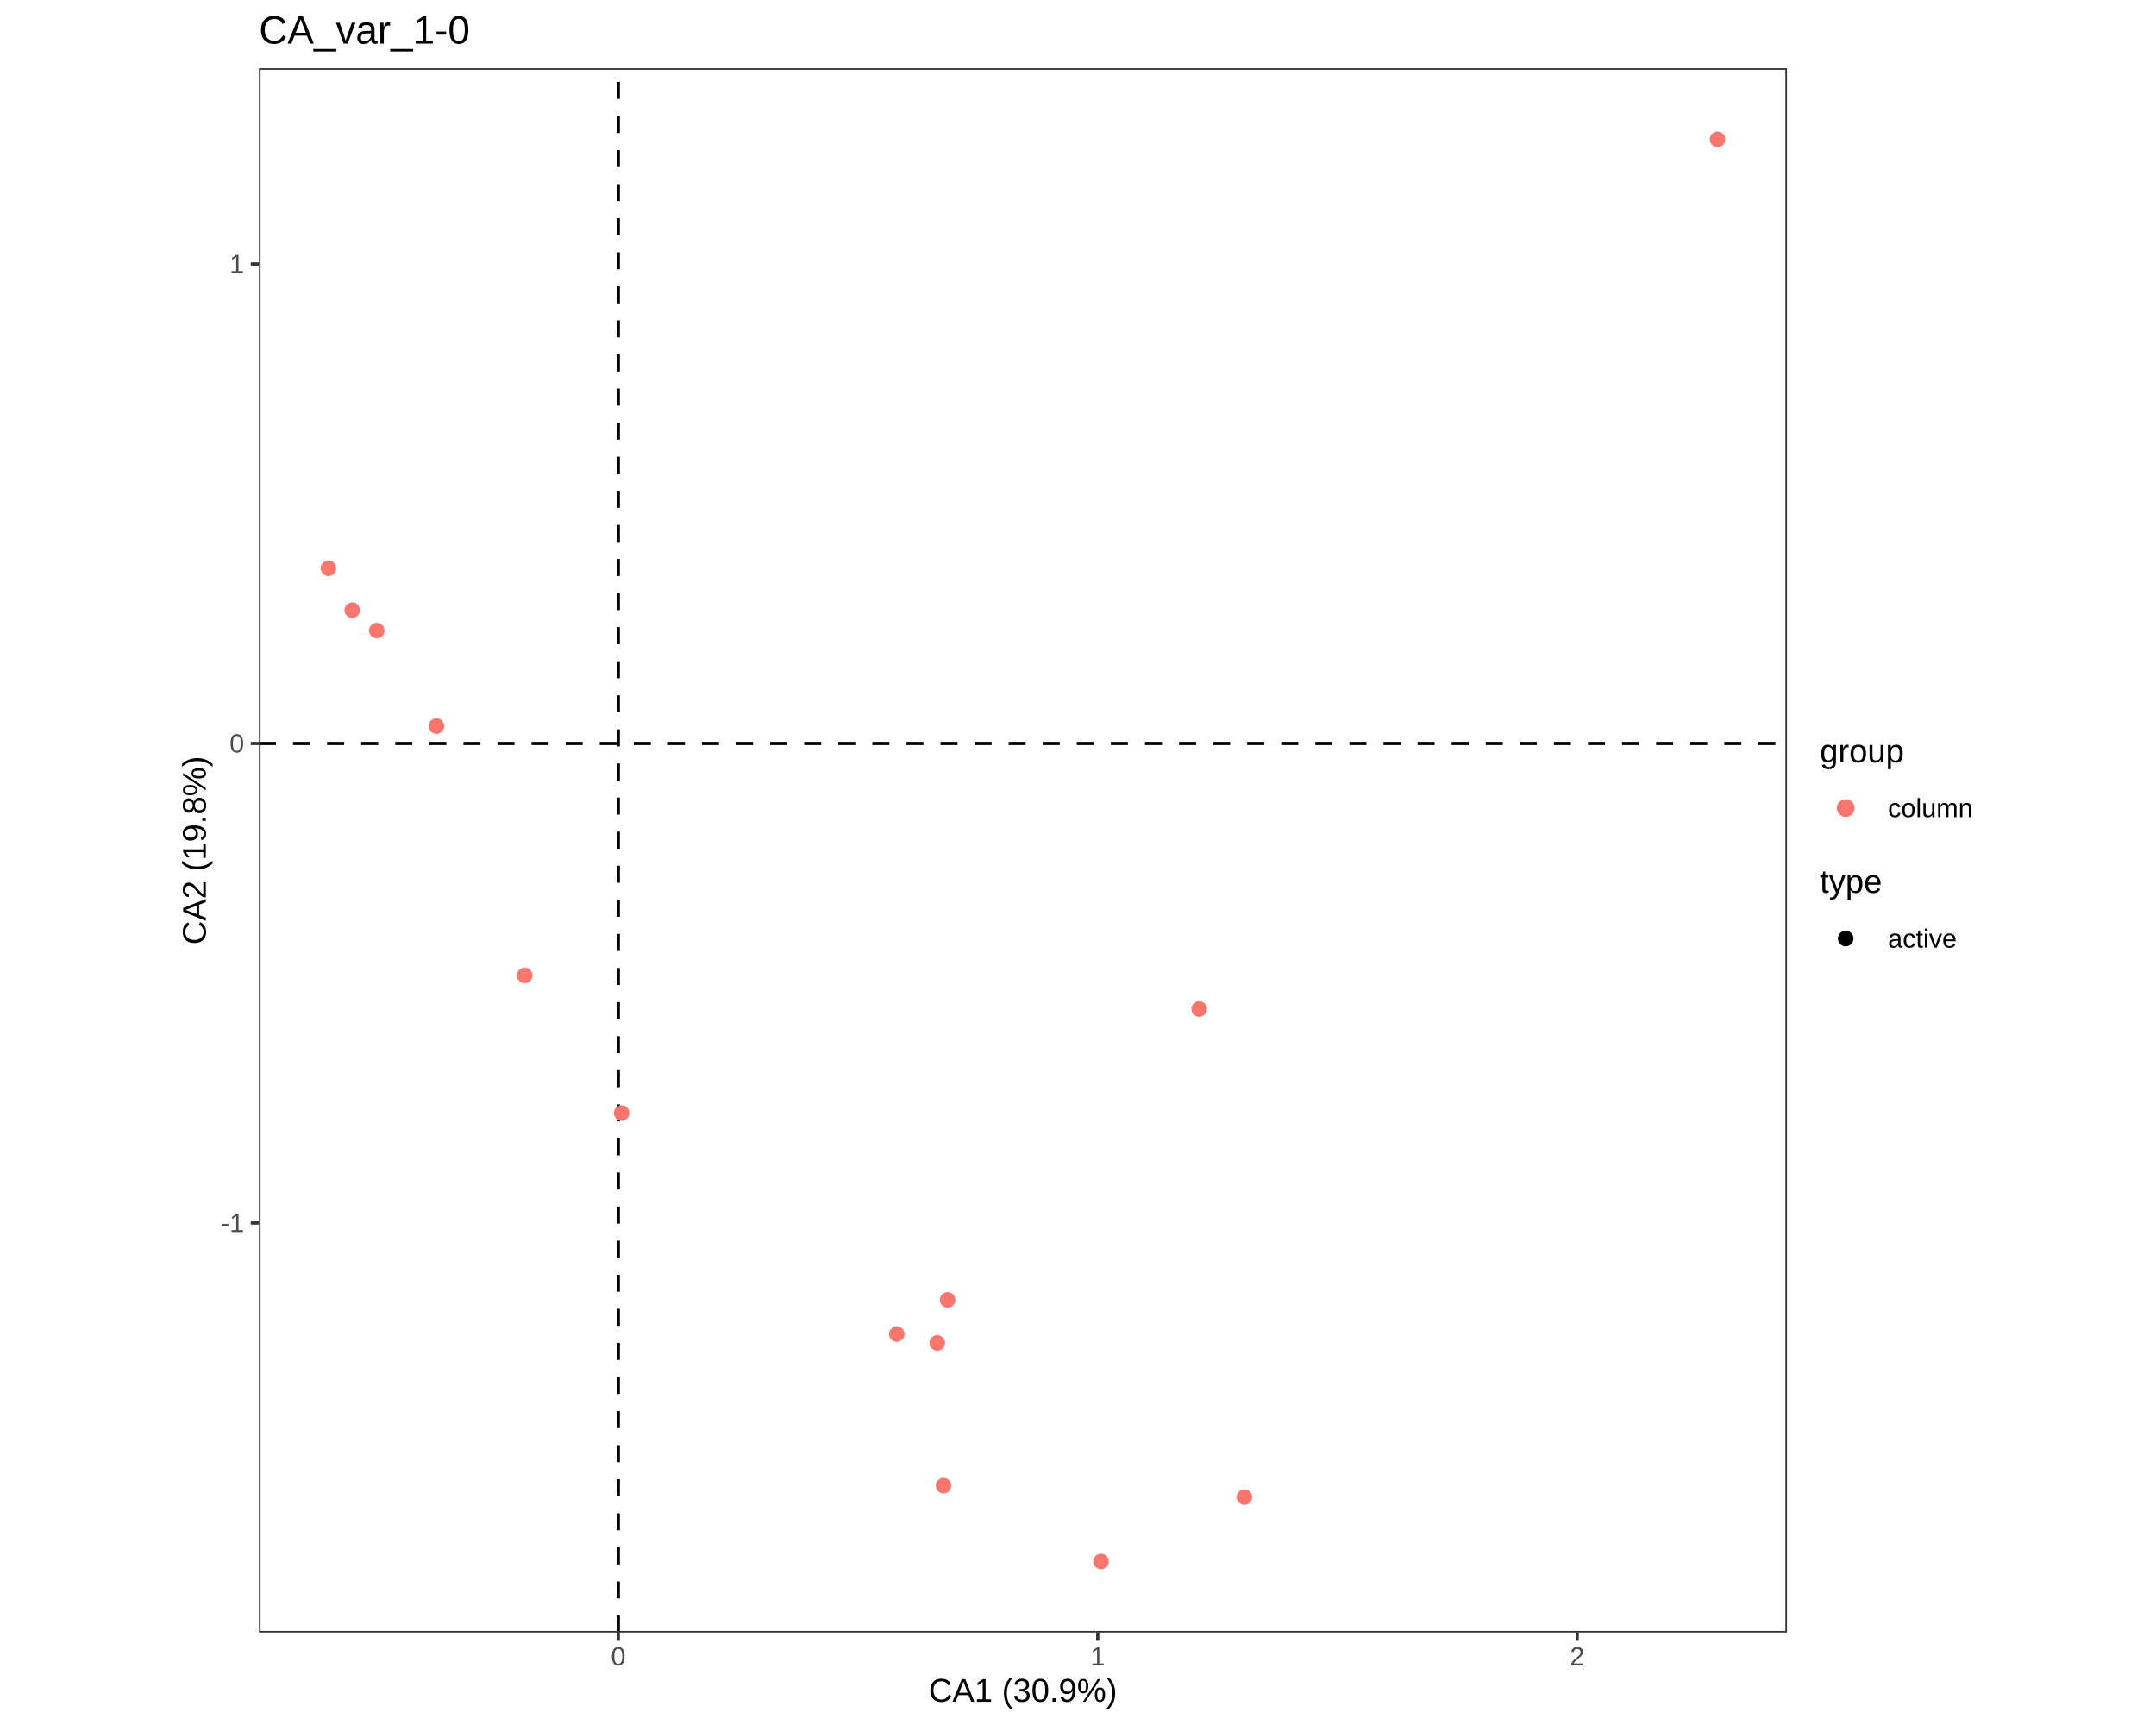
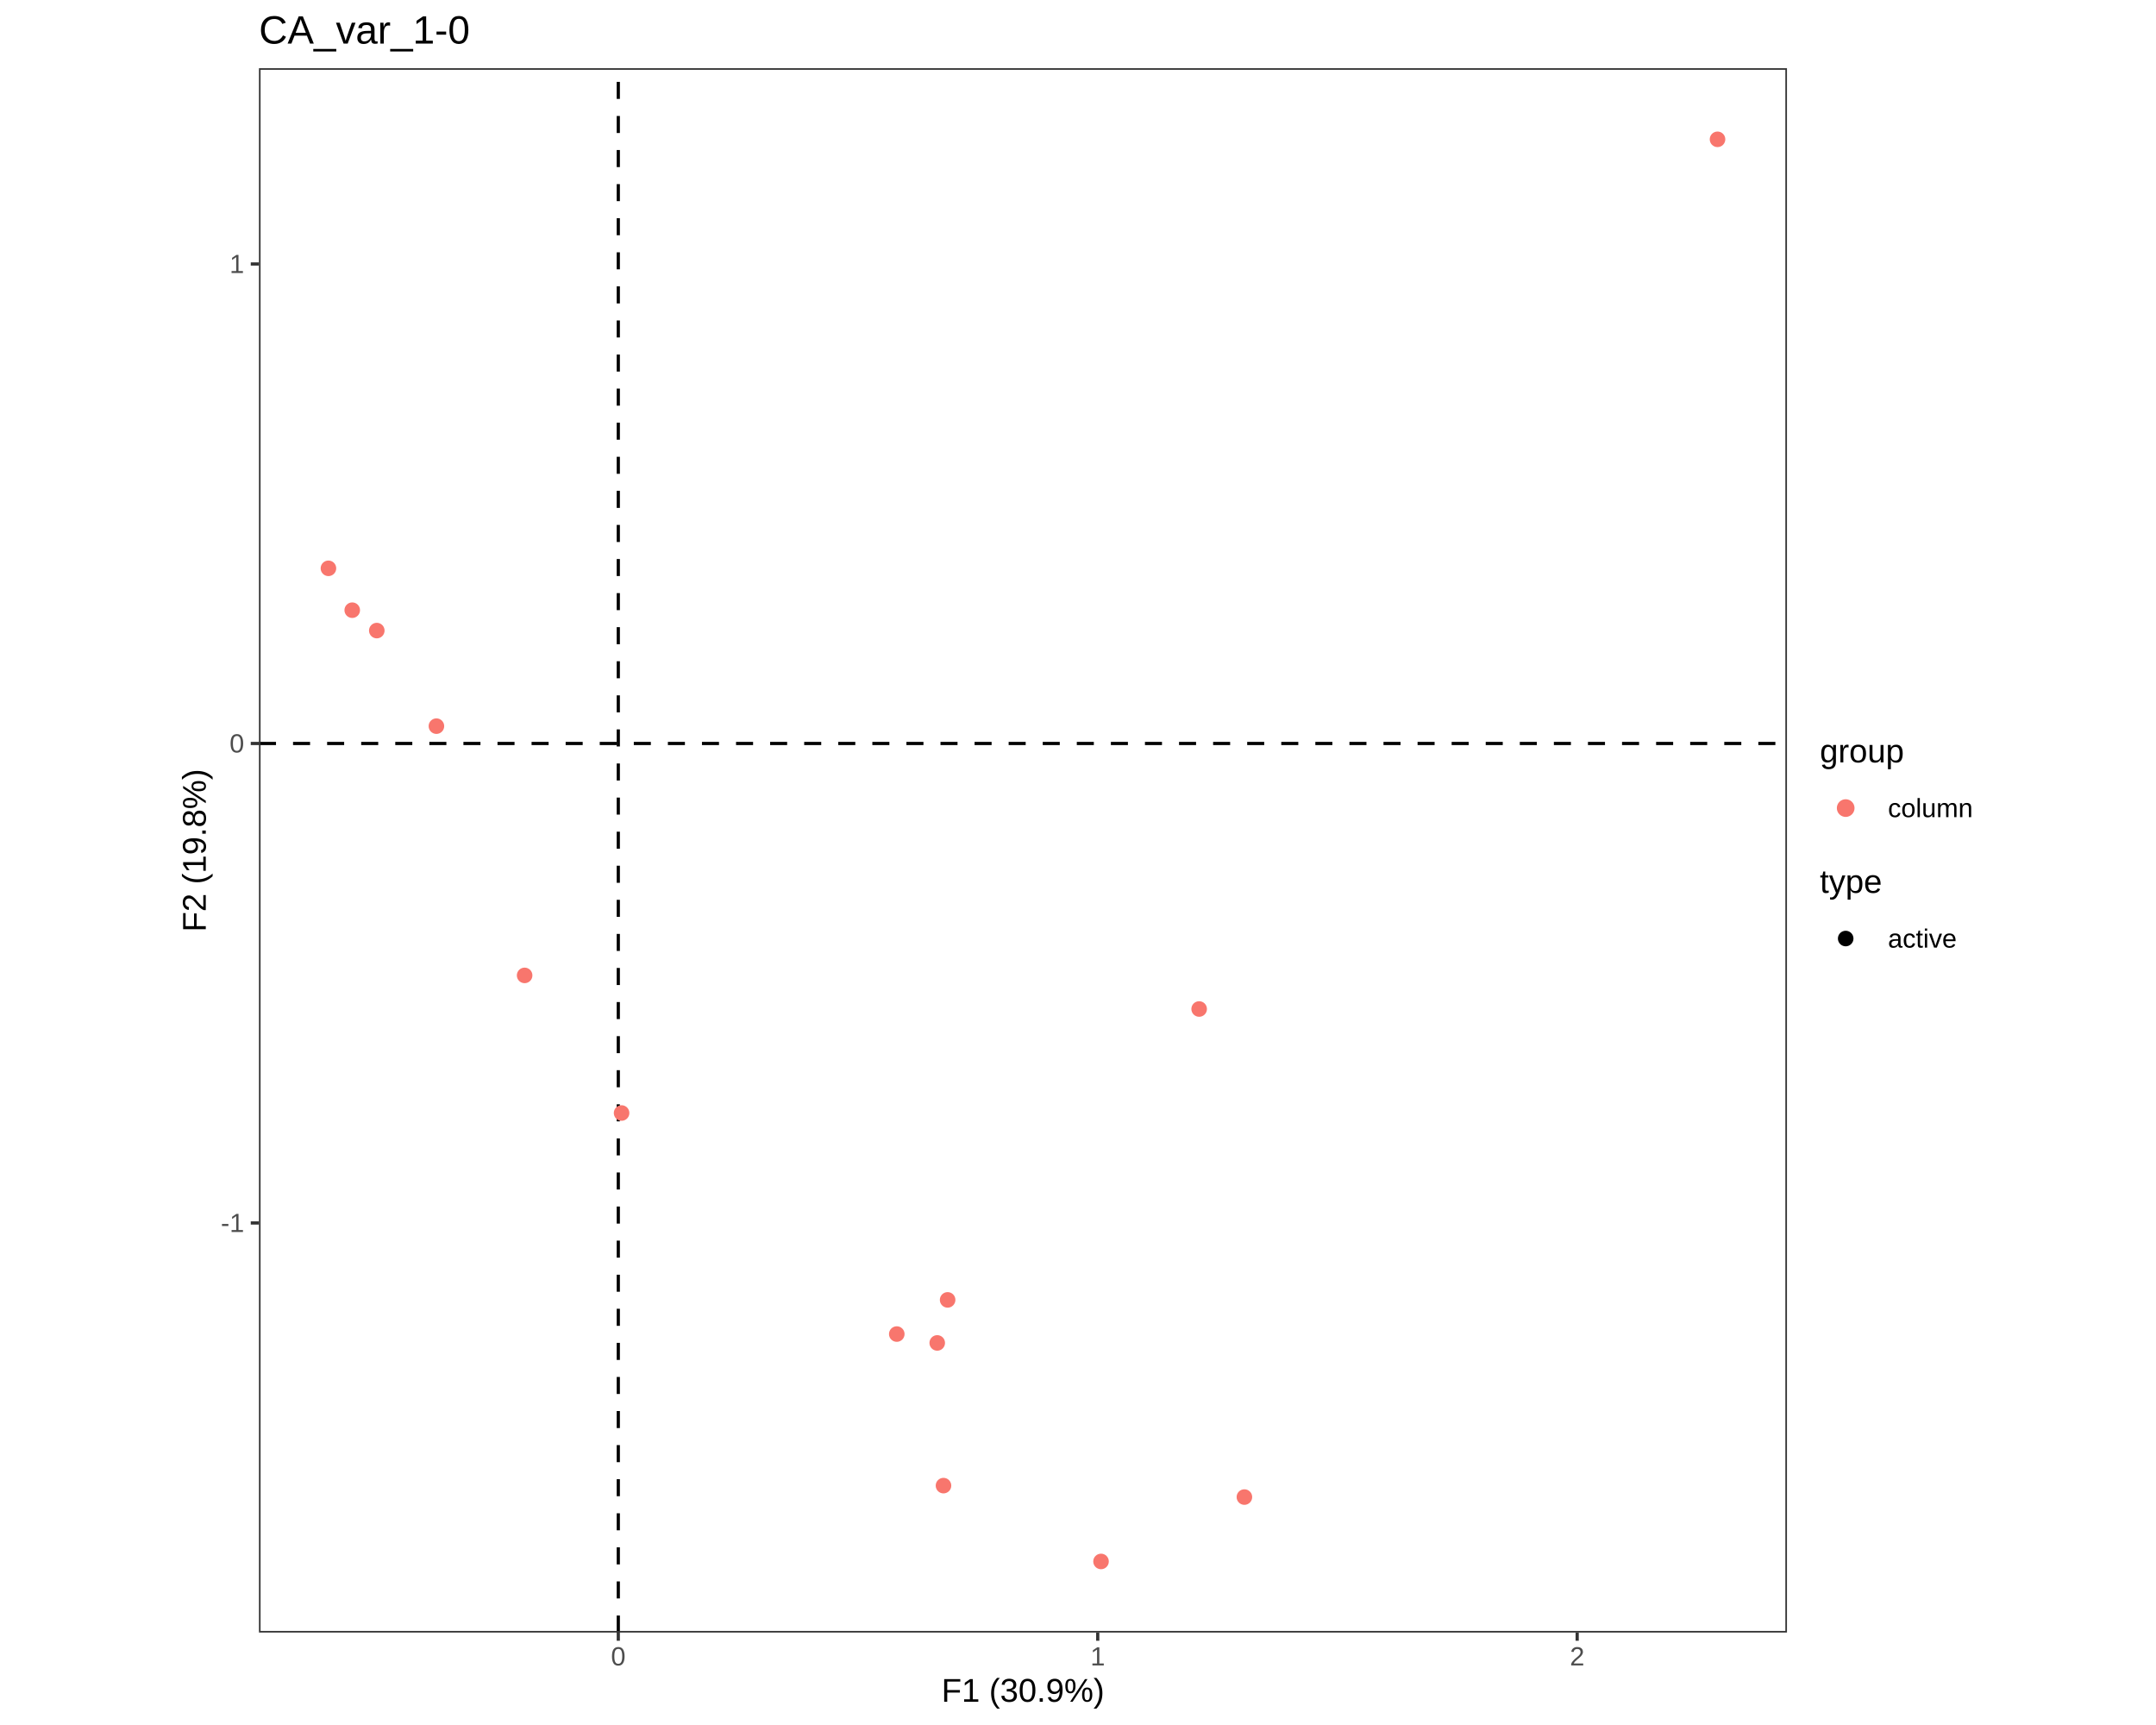
<svg xmlns="http://www.w3.org/2000/svg" viewBox="0 0 720.00 576.00">
  <defs>
    <style type="text/css">
    line, polyline, polygon, path, rect, circle {
      fill: none;
      stroke: #000000;
      stroke-linecap: round;
      stroke-linejoin: round;
      stroke-miterlimit: 10.00;
    }
  </style>
  </defs>
  <rect width="100%" height="100%" style="stroke: none; fill: #FFFFFF;" />
  <defs>
    <clipPath id="cpNTUuNjh8NjY0LjMyfDU3Ni4wMHwwLjAw">
      <rect x="55.68" y="0.00" width="608.65" height="576.00" />
    </clipPath>
  </defs>
  <rect x="55.68" y="0.00" width="608.65" height="576.00" style="stroke-width: 1.07; stroke: #FFFFFF; fill: #FFFFFF;" clip-path="url(#cpNTUuNjh8NjY0LjMyfDU3Ni4wMHwwLjAw)" />
  <defs>
    <clipPath id="cpMC4wMHw3MjAuMDB8NTc2LjAwfDAuMDA=">
      <rect x="0.00" y="0.00" width="720.00" height="576.00" />
    </clipPath>
  </defs>
  <defs>
    <clipPath id="cpODYuNDh8NTk2Ljc3fDU0NS4xM3wyMi43Nw==">
      <rect x="86.48" y="22.77" width="510.28" height="522.36" />
    </clipPath>
  </defs>
  <rect x="86.48" y="22.77" width="510.28" height="522.36" style="stroke-width: 1.07; stroke: none; fill: #FFFFFF;" clip-path="url(#cpODYuNDh8NTk2Ljc3fDU0NS4xM3wyMi43Nw==)" />
  <line x1="206.48" y1="545.13" x2="206.48" y2="22.77" style="stroke-width: 1.07; stroke-dasharray: 5.69,5.69; stroke-linecap: butt;" clip-path="url(#cpODYuNDh8NTk2Ljc3fDU0NS4xM3wyMi43Nw==)" />
  <line x1="86.48" y1="248.25" x2="596.77" y2="248.25" style="stroke-width: 1.07; stroke-dasharray: 5.69,5.69; stroke-linecap: butt;" clip-path="url(#cpODYuNDh8NTk2Ljc3fDU0NS4xM3wyMi43Nw==)" />
  <circle cx="573.57" cy="46.52" r="1.95pt" style="stroke-width: 0.71; stroke: none; fill: #F8766D;" clip-path="url(#cpODYuNDh8NTk2Ljc3fDU0NS4xM3wyMi43Nw==)" />
  <circle cx="400.46" cy="336.92" r="1.95pt" style="stroke-width: 0.71; stroke: none; fill: #F8766D;" clip-path="url(#cpODYuNDh8NTk2Ljc3fDU0NS4xM3wyMi43Nw==)" />
  <circle cx="415.57" cy="499.89" r="1.95pt" style="stroke-width: 0.71; stroke: none; fill: #F8766D;" clip-path="url(#cpODYuNDh8NTk2Ljc3fDU0NS4xM3wyMi43Nw==)" />
  <circle cx="367.69" cy="521.39" r="1.95pt" style="stroke-width: 0.71; stroke: none; fill: #F8766D;" clip-path="url(#cpODYuNDh8NTk2Ljc3fDU0NS4xM3wyMi43Nw==)" />
  <circle cx="316.46" cy="434.05" r="1.95pt" style="stroke-width: 0.71; stroke: none; fill: #F8766D;" clip-path="url(#cpODYuNDh8NTk2Ljc3fDU0NS4xM3wyMi43Nw==)" />
  <circle cx="299.48" cy="445.46" r="1.95pt" style="stroke-width: 0.71; stroke: none; fill: #F8766D;" clip-path="url(#cpODYuNDh8NTk2Ljc3fDU0NS4xM3wyMi43Nw==)" />
  <circle cx="312.99" cy="448.42" r="1.95pt" style="stroke-width: 0.71; stroke: none; fill: #F8766D;" clip-path="url(#cpODYuNDh8NTk2Ljc3fDU0NS4xM3wyMi43Nw==)" />
  <circle cx="145.74" cy="242.47" r="1.95pt" style="stroke-width: 0.71; stroke: none; fill: #F8766D;" clip-path="url(#cpODYuNDh8NTk2Ljc3fDU0NS4xM3wyMi43Nw==)" />
  <circle cx="125.83" cy="210.56" r="1.95pt" style="stroke-width: 0.71; stroke: none; fill: #F8766D;" clip-path="url(#cpODYuNDh8NTk2Ljc3fDU0NS4xM3wyMi43Nw==)" />
  <circle cx="315.08" cy="496.07" r="1.95pt" style="stroke-width: 0.71; stroke: none; fill: #F8766D;" clip-path="url(#cpODYuNDh8NTk2Ljc3fDU0NS4xM3wyMi43Nw==)" />
  <circle cx="207.58" cy="371.65" r="1.95pt" style="stroke-width: 0.71; stroke: none; fill: #F8766D;" clip-path="url(#cpODYuNDh8NTk2Ljc3fDU0NS4xM3wyMi43Nw==)" />
  <circle cx="175.20" cy="325.70" r="1.95pt" style="stroke-width: 0.71; stroke: none; fill: #F8766D;" clip-path="url(#cpODYuNDh8NTk2Ljc3fDU0NS4xM3wyMi43Nw==)" />
  <circle cx="117.63" cy="203.75" r="1.95pt" style="stroke-width: 0.71; stroke: none; fill: #F8766D;" clip-path="url(#cpODYuNDh8NTk2Ljc3fDU0NS4xM3wyMi43Nw==)" />
  <circle cx="109.68" cy="189.77" r="1.95pt" style="stroke-width: 0.71; stroke: none; fill: #F8766D;" clip-path="url(#cpODYuNDh8NTk2Ljc3fDU0NS4xM3wyMi43Nw==)" />
  <rect x="86.48" y="22.77" width="510.28" height="522.36" style="stroke-width: 1.07; stroke: #333333;" clip-path="url(#cpODYuNDh8NTk2Ljc3fDU0NS4xM3wyMi43Nw==)" />
  <defs>
    <clipPath id="cpMC4wMHw3MjAuMDB8NTc2LjAwfDAuMDA=">
      <rect x="0.00" y="0.00" width="720.00" height="576.00" />
    </clipPath>
  </defs>
  <g clip-path="url(#cpMC4wMHw3MjAuMDB8NTc2LjAwfDAuMDA=)">
    <text x="73.74" y="411.38" style="font-size: 8.80px; fill: #4D4D4D; font-family: Liberation Sans;" textLength="7.81px" lengthAdjust="spacingAndGlyphs">-1</text>
  </g>
  <g clip-path="url(#cpMC4wMHw3MjAuMDB8NTc2LjAwfDAuMDA=)">
    <text x="76.66" y="251.27" style="font-size: 8.80px; fill: #4D4D4D; font-family: Liberation Sans;" textLength="4.89px" lengthAdjust="spacingAndGlyphs">0</text>
  </g>
  <g clip-path="url(#cpMC4wMHw3MjAuMDB8NTc2LjAwfDAuMDA=)">
    <text x="76.66" y="91.16" style="font-size: 8.80px; fill: #4D4D4D; font-family: Liberation Sans;" textLength="4.89px" lengthAdjust="spacingAndGlyphs">1</text>
  </g>
  <polyline points="83.74,408.36 86.48,408.36 " style="stroke-width: 1.07; stroke: #333333; stroke-linecap: butt;" clip-path="url(#cpMC4wMHw3MjAuMDB8NTc2LjAwfDAuMDA=)" />
  <polyline points="83.74,248.25 86.48,248.25 " style="stroke-width: 1.07; stroke: #333333; stroke-linecap: butt;" clip-path="url(#cpMC4wMHw3MjAuMDB8NTc2LjAwfDAuMDA=)" />
  <polyline points="83.74,88.14 86.48,88.14 " style="stroke-width: 1.07; stroke: #333333; stroke-linecap: butt;" clip-path="url(#cpMC4wMHw3MjAuMDB8NTc2LjAwfDAuMDA=)" />
  <polyline points="206.48,547.87 206.48,545.13 " style="stroke-width: 1.07; stroke: #333333; stroke-linecap: butt;" clip-path="url(#cpMC4wMHw3MjAuMDB8NTc2LjAwfDAuMDA=)" />
  <polyline points="366.59,547.87 366.59,545.13 " style="stroke-width: 1.07; stroke: #333333; stroke-linecap: butt;" clip-path="url(#cpMC4wMHw3MjAuMDB8NTc2LjAwfDAuMDA=)" />
  <polyline points="526.70,547.87 526.70,545.13 " style="stroke-width: 1.07; stroke: #333333; stroke-linecap: butt;" clip-path="url(#cpMC4wMHw3MjAuMDB8NTc2LjAwfDAuMDA=)" />
  <g clip-path="url(#cpMC4wMHw3MjAuMDB8NTc2LjAwfDAuMDA=)">
    <text x="204.03" y="556.11" style="font-size: 8.80px; fill: #4D4D4D; font-family: Liberation Sans;" textLength="4.89px" lengthAdjust="spacingAndGlyphs">0</text>
  </g>
  <g clip-path="url(#cpMC4wMHw3MjAuMDB8NTc2LjAwfDAuMDA=)">
    <text x="364.14" y="556.11" style="font-size: 8.80px; fill: #4D4D4D; font-family: Liberation Sans;" textLength="4.89px" lengthAdjust="spacingAndGlyphs">1</text>
  </g>
  <g clip-path="url(#cpMC4wMHw3MjAuMDB8NTc2LjAwfDAuMDA=)">
    <text x="524.26" y="556.11" style="font-size: 8.80px; fill: #4D4D4D; font-family: Liberation Sans;" textLength="4.89px" lengthAdjust="spacingAndGlyphs">2</text>
  </g>
  <g clip-path="url(#cpMC4wMHw3MjAuMDB8NTc2LjAwfDAuMDA=)">
-     <text x="310.12" y="568.24" style="font-size: 11.00px; font-family: Liberation Sans;" textLength="63.00px" lengthAdjust="spacingAndGlyphs">CA1 (30.9%)</text>
+     <text x="314.41" y="568.24" style="font-size: 11.00px; font-family: Liberation Sans;" textLength="54.44px" lengthAdjust="spacingAndGlyphs">F1 (30.9%)</text>
  </g>
  <g clip-path="url(#cpMC4wMHw3MjAuMDB8NTc2LjAwfDAuMDA=)">
-     <text transform="translate(68.72,315.45) rotate(-90)" style="font-size: 11.00px; font-family: Liberation Sans;" textLength="63.00px" lengthAdjust="spacingAndGlyphs">CA2 (19.8%)</text>
+     <text transform="translate(68.72,311.17) rotate(-90)" style="font-size: 11.00px; font-family: Liberation Sans;" textLength="54.44px" lengthAdjust="spacingAndGlyphs">F2 (19.8%)</text>
  </g>
  <rect x="607.73" y="245.87" width="51.12" height="32.60" style="stroke-width: 1.07; stroke: none; fill: #FFFFFF;" clip-path="url(#cpMC4wMHw3MjAuMDB8NTc2LjAwfDAuMDA=)" />
  <g clip-path="url(#cpMC4wMHw3MjAuMDB8NTc2LjAwfDAuMDA=)">
    <text x="607.73" y="254.57" style="font-size: 11.00px; font-family: Liberation Sans;" textLength="28.16px" lengthAdjust="spacingAndGlyphs">group</text>
  </g>
  <rect x="607.73" y="261.19" width="17.28" height="17.28" style="stroke-width: 1.07; stroke: none; fill: #FFFFFF;" clip-path="url(#cpMC4wMHw3MjAuMDB8NTc2LjAwfDAuMDA=)" />
  <circle cx="616.37" cy="269.83" r="1.95pt" style="stroke-width: 0.71; stroke: #F8766D; fill: #F8766D;" clip-path="url(#cpMC4wMHw3MjAuMDB8NTc2LjAwfDAuMDA=)" />
  <g clip-path="url(#cpMC4wMHw3MjAuMDB8NTc2LjAwfDAuMDA=)">
    <text x="630.48" y="272.85" style="font-size: 8.80px; font-family: Liberation Sans;" textLength="28.36px" lengthAdjust="spacingAndGlyphs">column</text>
  </g>
  <rect x="607.73" y="289.43" width="45.74" height="32.60" style="stroke-width: 1.07; stroke: none; fill: #FFFFFF;" clip-path="url(#cpMC4wMHw3MjAuMDB8NTc2LjAwfDAuMDA=)" />
  <g clip-path="url(#cpMC4wMHw3MjAuMDB8NTc2LjAwfDAuMDA=)">
    <text x="607.73" y="298.13" style="font-size: 11.00px; font-family: Liberation Sans;" textLength="20.81px" lengthAdjust="spacingAndGlyphs">type</text>
  </g>
  <rect x="607.73" y="304.75" width="17.28" height="17.28" style="stroke-width: 1.07; stroke: none; fill: #FFFFFF;" clip-path="url(#cpMC4wMHw3MjAuMDB8NTc2LjAwfDAuMDA=)" />
  <circle cx="616.37" cy="313.39" r="1.95pt" style="stroke-width: 0.71; stroke: none; fill: #000000;" clip-path="url(#cpMC4wMHw3MjAuMDB8NTc2LjAwfDAuMDA=)" />
  <g clip-path="url(#cpMC4wMHw3MjAuMDB8NTc2LjAwfDAuMDA=)">
    <text x="630.48" y="316.42" style="font-size: 8.80px; font-family: Liberation Sans;" textLength="22.98px" lengthAdjust="spacingAndGlyphs">active</text>
  </g>
  <g clip-path="url(#cpMC4wMHw3MjAuMDB8NTc2LjAwfDAuMDA=)">
    <text x="86.48" y="14.56" style="font-size: 13.20px; font-family: Liberation Sans;" textLength="70.34px" lengthAdjust="spacingAndGlyphs">CA_var_1-0</text>
  </g>
</svg>
